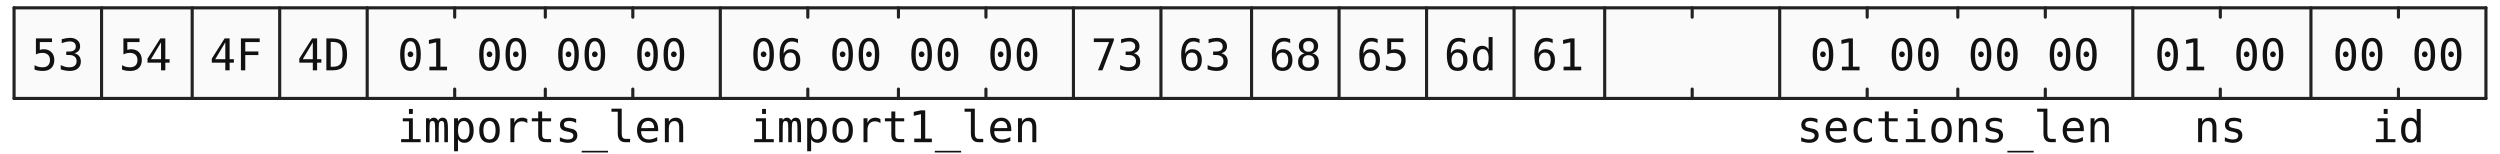
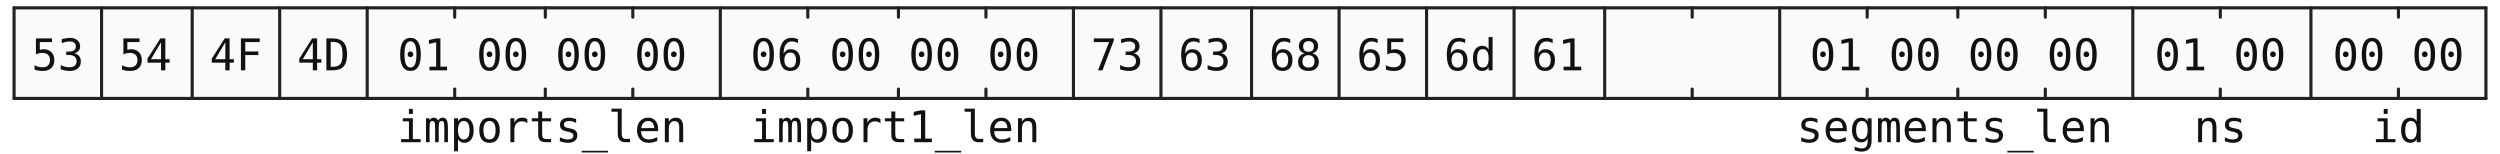
<svg xmlns="http://www.w3.org/2000/svg" width="800" height="49" viewBox="0 0 800 49">
  <style>			.bg { fill: #fafafa; }
			svg line { stroke: #222; }
			svg text { fill: #111; }
			@media (prefers-color-scheme: dark) {
				.bg { fill: #1e1e1e; }
				svg line { stroke: #a0a0a0; }
				svg text { fill: #e0e0e0; }
			}</style>
  <g transform="translate(0.5,0.5)" text-anchor="middle" font-size="14" font-family="monospace" font-weight="normal">
    <g transform="translate(4,2)">
      <rect class="bg" width="791" height="29" />
      <g stroke="black" stroke-width="1" stroke-linecap="round">
        <line x2="791" />
        <line x1="791" x2="791" y2="29" />
        <line x2="791" y1="29" y2="29" />
        <line y2="29" />
        <line x1="28" x2="28" y2="29" />
        <line x1="57" x2="57" y2="29" />
        <line x1="85" x2="85" y2="29" />
        <line x1="113" x2="113" y2="29" />
        <line x1="141" x2="141" y2="3" />
        <line x1="141" x2="141" y1="29" y2="26" />
        <line x1="170" x2="170" y2="3" />
        <line x1="170" x2="170" y1="29" y2="26" />
        <line x1="198" x2="198" y2="3" />
        <line x1="198" x2="198" y1="29" y2="26" />
        <line x1="226" x2="226" y2="29" />
        <line x1="254" x2="254" y2="3" />
        <line x1="254" x2="254" y1="29" y2="26" />
        <line x1="283" x2="283" y2="3" />
        <line x1="283" x2="283" y1="29" y2="26" />
        <line x1="311" x2="311" y2="3" />
        <line x1="311" x2="311" y1="29" y2="26" />
        <line x1="339" x2="339" y2="29" />
        <line x1="367" x2="367" y2="29" />
        <line x1="396" x2="396" y2="29" />
        <line x1="424" x2="424" y2="29" />
        <line x1="452" x2="452" y2="29" />
        <line x1="480" x2="480" y2="29" />
        <line x1="509" x2="509" y2="29" />
        <line x1="537" x2="537" y2="3" />
        <line x1="537" x2="537" y1="29" y2="26" />
        <line x1="565" x2="565" y2="29" />
        <line x1="593" x2="593" y2="3" />
        <line x1="593" x2="593" y1="29" y2="26" />
        <line x1="622" x2="622" y2="3" />
        <line x1="622" x2="622" y1="29" y2="26" />
        <line x1="650" x2="650" y2="3" />
        <line x1="650" x2="650" y1="29" y2="26" />
        <line x1="678" x2="678" y2="29" />
        <line x1="706" x2="706" y2="3" />
        <line x1="706" x2="706" y1="29" y2="26" />
        <line x1="735" x2="735" y2="29" />
        <line x1="763" x2="763" y2="3" />
        <line x1="763" x2="763" y1="29" y2="26" />
      </g>
      <g>
        <g />
        <g transform="translate(14,14)">
          <g transform="translate(0)">
            <text y="6">
              <tspan>53</tspan>
            </text>
          </g>
          <g transform="translate(28)">
            <text y="6">
              <tspan>54</tspan>
            </text>
          </g>
          <g transform="translate(57)">
            <text y="6">
              <tspan>4F</tspan>
            </text>
          </g>
          <g transform="translate(85)">
            <text y="6">
              <tspan>4D</tspan>
            </text>
          </g>
          <g transform="translate(155)">
            <text y="6">
              <tspan>01 00 00 00</tspan>
            </text>
          </g>
          <g transform="translate(268)">
            <text y="6">
              <tspan>06 00 00 00</tspan>
            </text>
          </g>
          <g transform="translate(339)">
            <text y="6">
              <tspan>73</tspan>
            </text>
          </g>
          <g transform="translate(367)">
            <text y="6">
              <tspan>63</tspan>
            </text>
          </g>
          <g transform="translate(396)">
            <text y="6">
              <tspan>68</tspan>
            </text>
          </g>
          <g transform="translate(424)">
            <text y="6">
              <tspan>65</tspan>
            </text>
          </g>
          <g transform="translate(452)">
            <text y="6">
              <tspan>6d</tspan>
            </text>
          </g>
          <g transform="translate(480)">
            <text y="6">
              <tspan>61</tspan>
            </text>
          </g>
          <g transform="translate(607)">
            <text y="6">
              <tspan>01 00 00 00</tspan>
            </text>
          </g>
          <g transform="translate(692)">
            <text y="6">
              <tspan>01 00</tspan>
            </text>
          </g>
          <g transform="translate(749)">
            <text y="6">
              <tspan>00 00</tspan>
            </text>
          </g>
        </g>
        <g transform="translate(14,37)">
          <g transform="translate(0)">
            <text y="6">
              <tspan />
            </text>
          </g>
          <g transform="translate(28)">
            <text y="6">
              <tspan />
            </text>
          </g>
          <g transform="translate(57)">
            <text y="6">
              <tspan />
            </text>
          </g>
          <g transform="translate(85)">
            <text y="6">
              <tspan />
            </text>
          </g>
          <g transform="translate(155)">
            <text y="6">
              <tspan>imports_len</tspan>
            </text>
          </g>
          <g transform="translate(268)">
            <text y="6">
              <tspan>import1_len</tspan>
            </text>
          </g>
          <g transform="translate(339)">
            <text y="6">
              <tspan />
            </text>
          </g>
          <g transform="translate(367)">
            <text y="6">
              <tspan />
            </text>
          </g>
          <g transform="translate(396)">
            <text y="6">
              <tspan />
            </text>
          </g>
          <g transform="translate(424)">
            <text y="6">
              <tspan />
            </text>
          </g>
          <g transform="translate(452)">
            <text y="6">
              <tspan />
            </text>
          </g>
          <g transform="translate(480)">
            <text y="6">
              <tspan />
            </text>
          </g>
          <g transform="translate(607)">
            <text y="6">
-               <tspan>sections_len</tspan>
+               <tspan>segments_len</tspan>
            </text>
          </g>
          <g transform="translate(692)">
            <text y="6">
              <tspan>ns</tspan>
            </text>
          </g>
          <g transform="translate(749)">
            <text y="6">
              <tspan>id</tspan>
            </text>
          </g>
        </g>
      </g>
    </g>
    <g transform="translate(4,-3)" />
  </g>
</svg>
